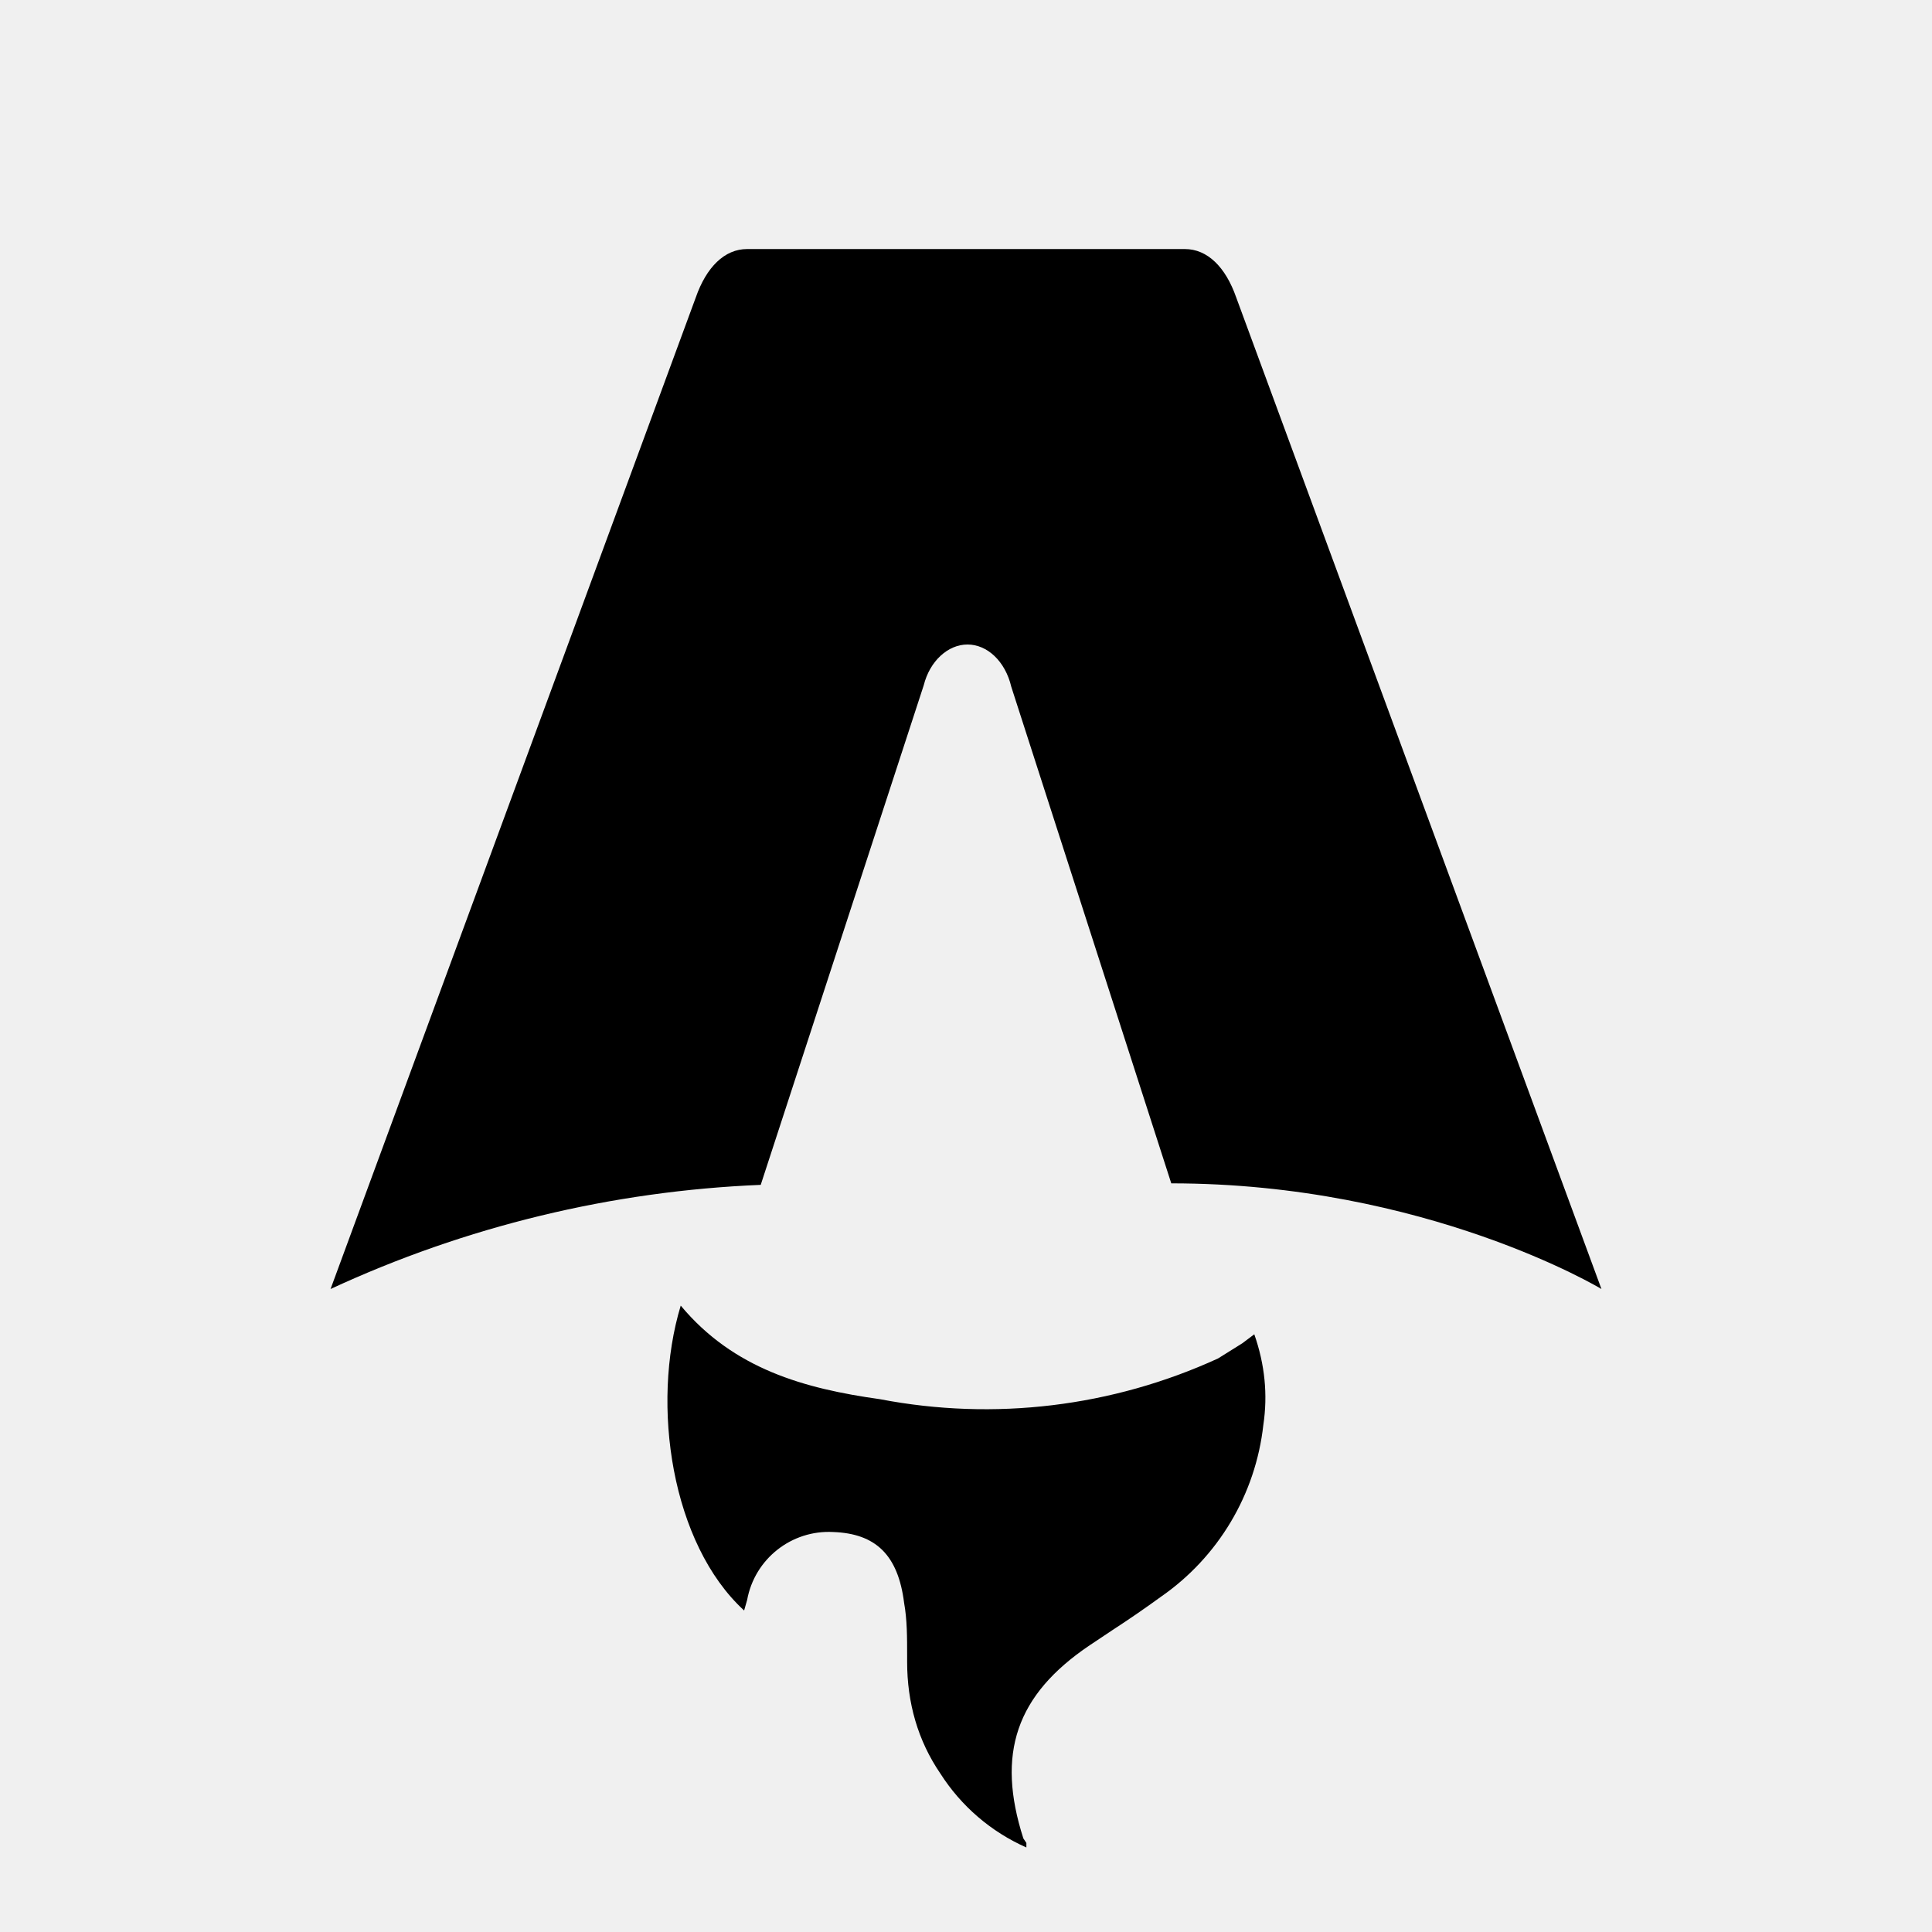
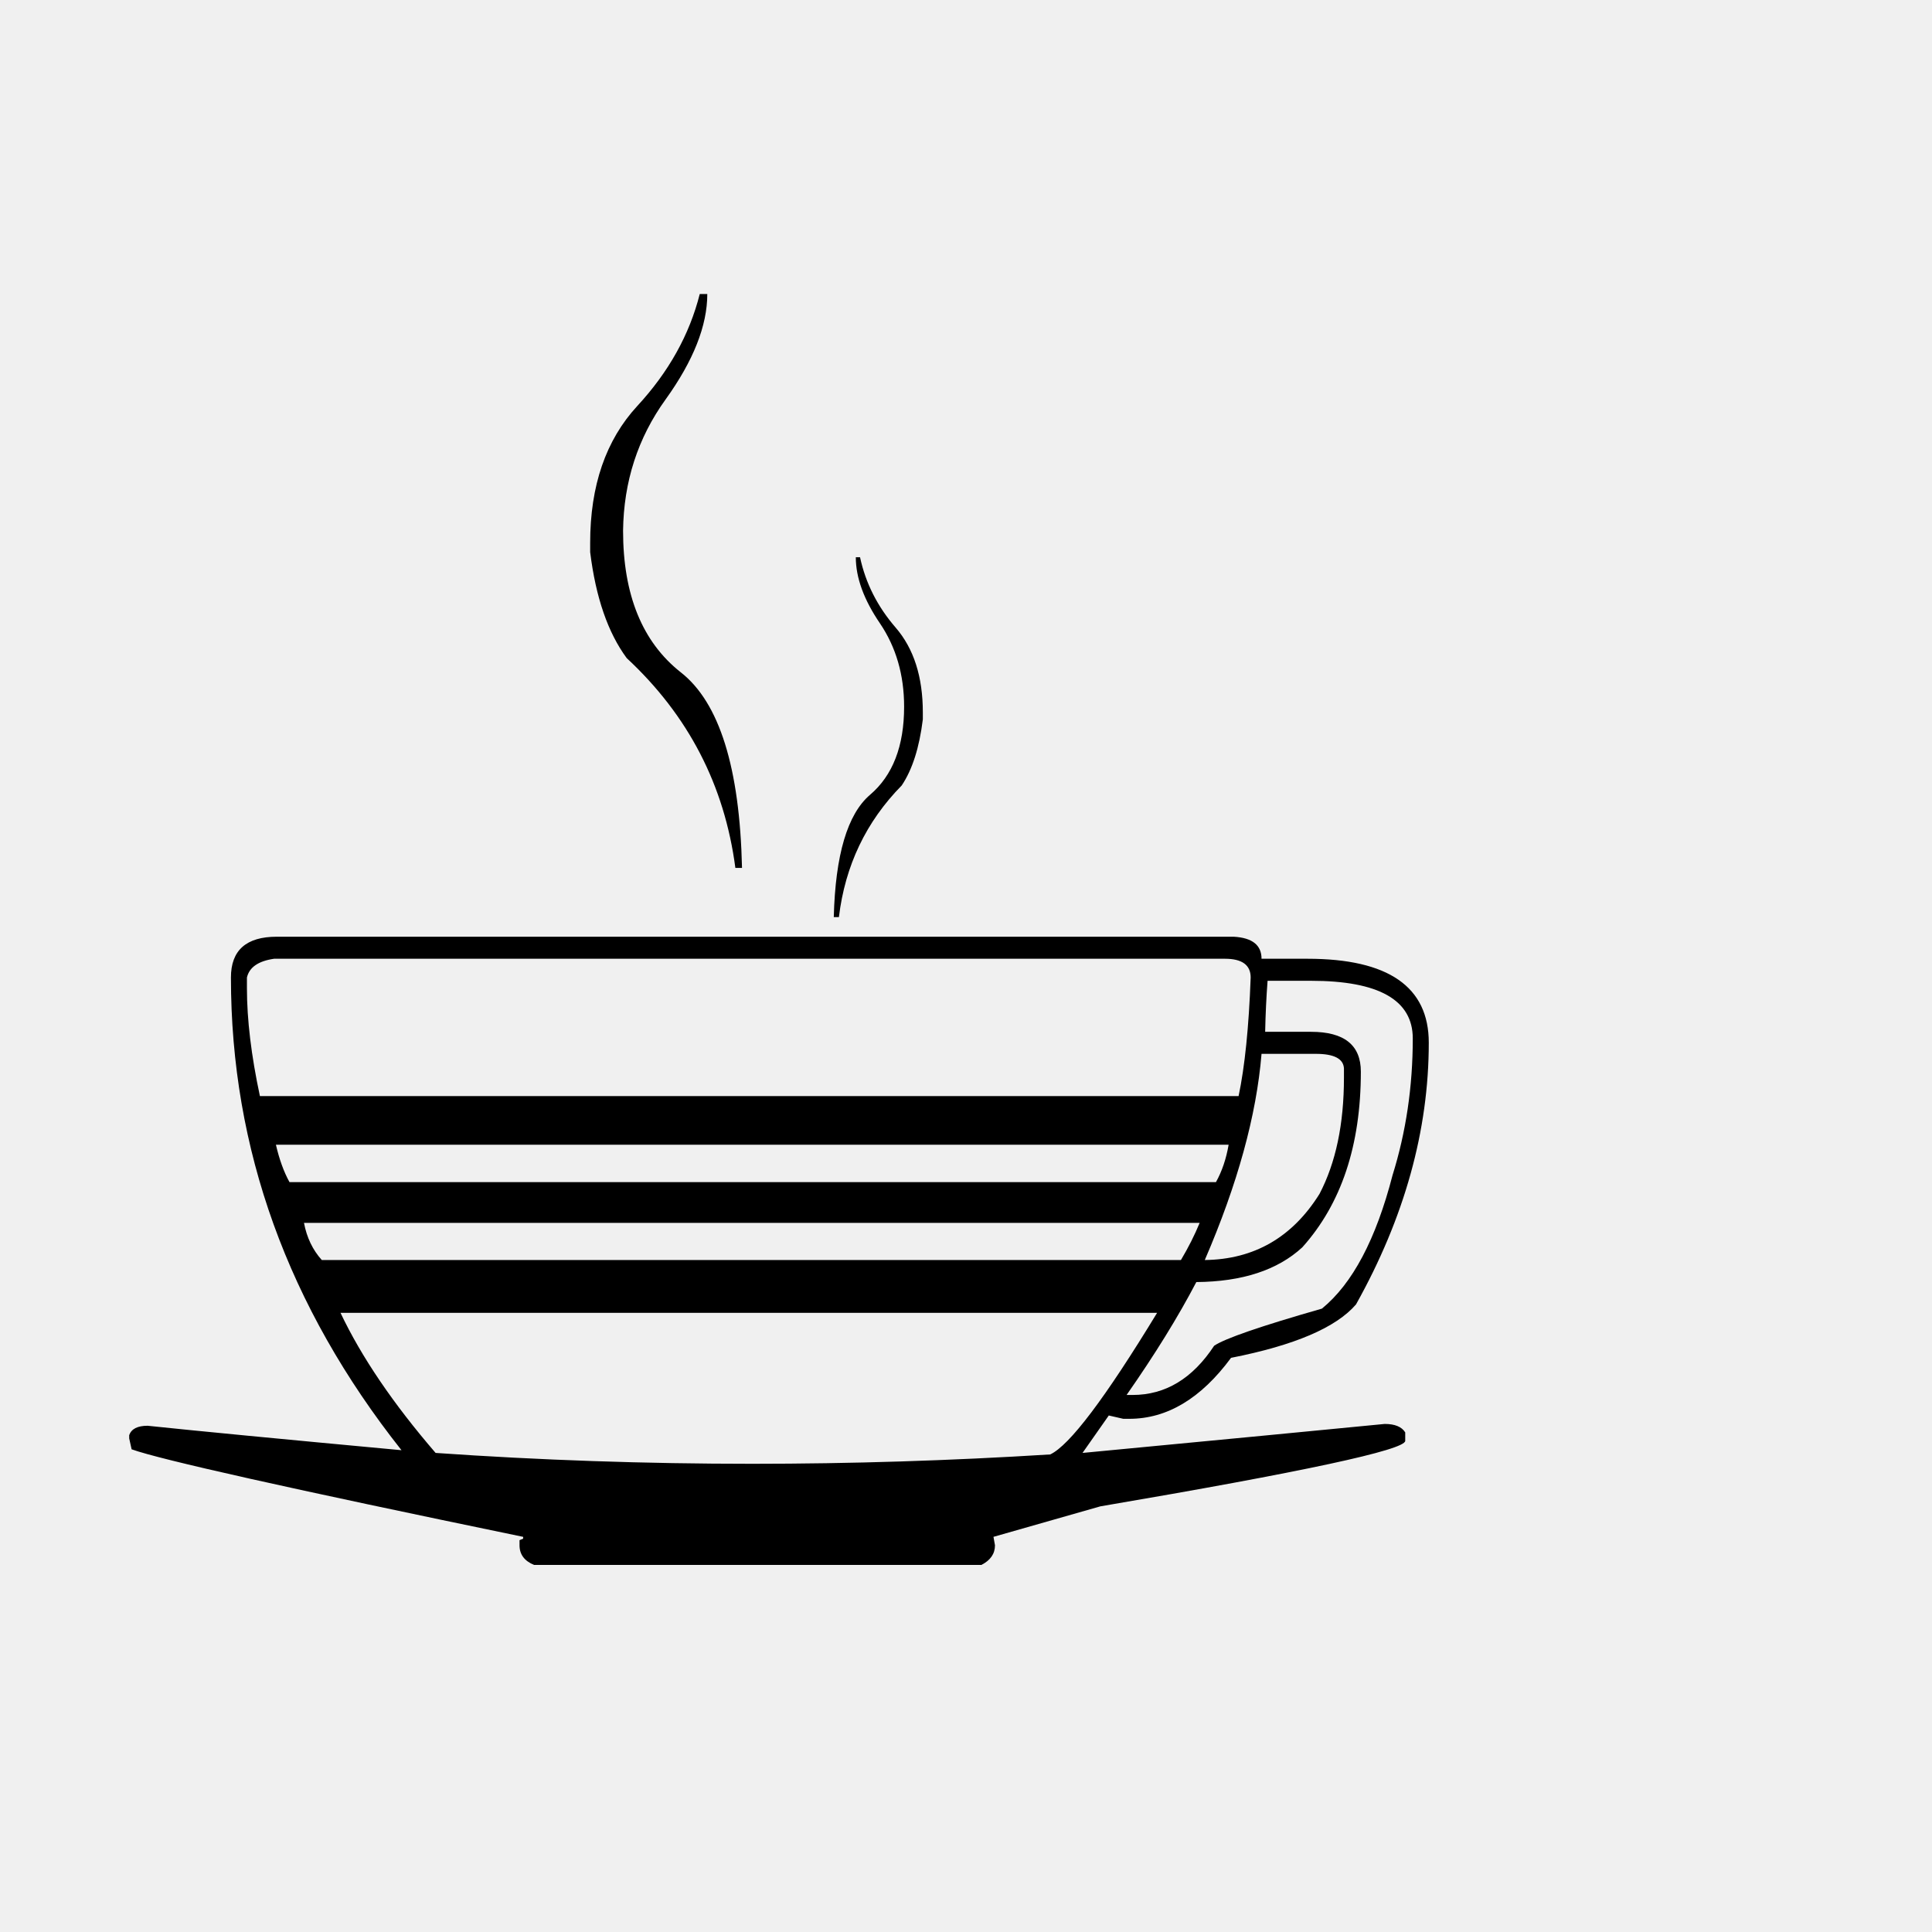
- <svg xmlns="http://www.w3.org/2000/svg" fill="none" viewBox="0 0 128 128">
-   <path d="M50.4 78.5a75.1 75.1 0 0 0-28.5 6.9l24.2-65.7c.7-2 1.9-3.2 3.4-3.2h29c1.5 0 2.7 1.2 3.4 3.2l24.2 65.7s-11.6-7-28.5-7L67 45.5c-.4-1.7-1.6-2.8-2.9-2.8-1.3 0-2.5 1.1-2.9 2.7L50.4 78.5Zm-1.1 28.2Zm-4.2-20.2c-2 6.6-.6 15.8 4.2 20.2a17.5 17.5 0 0 1 .2-.7 5.5 5.5 0 0 1 5.7-4.5c2.8.1 4.3 1.5 4.7 4.7.2 1.1.2 2.3.2 3.5v.4c0 2.7.7 5.2 2.2 7.4a13 13 0 0 0 5.7 4.9v-.3l-.2-.3c-1.8-5.6-.5-9.5 4.4-12.8l1.5-1a73 73 0 0 0 3.2-2.2 16 16 0 0 0 6.8-11.4c.3-2 .1-4-.6-6l-.8.6-1.6 1a37 37 0 0 1-22.4 2.7c-5-.7-9.7-2-13.2-6.2Z" />
+ <svg xmlns="http://www.w3.org/2000/svg" viewBox="0 0 100 100">
  <style>
-         path { fill: #000; }
+         rect { fill: transparent; }
        @media (prefers-color-scheme: dark) {
-             path { fill: #FFF; }
+             rect { fill: transparent; }
        }
    </style>
+   <rect width="100" height="100" rx="20" />
+   <text y=".9em" font-size="90" font-family="serif">☕</text>
</svg>
